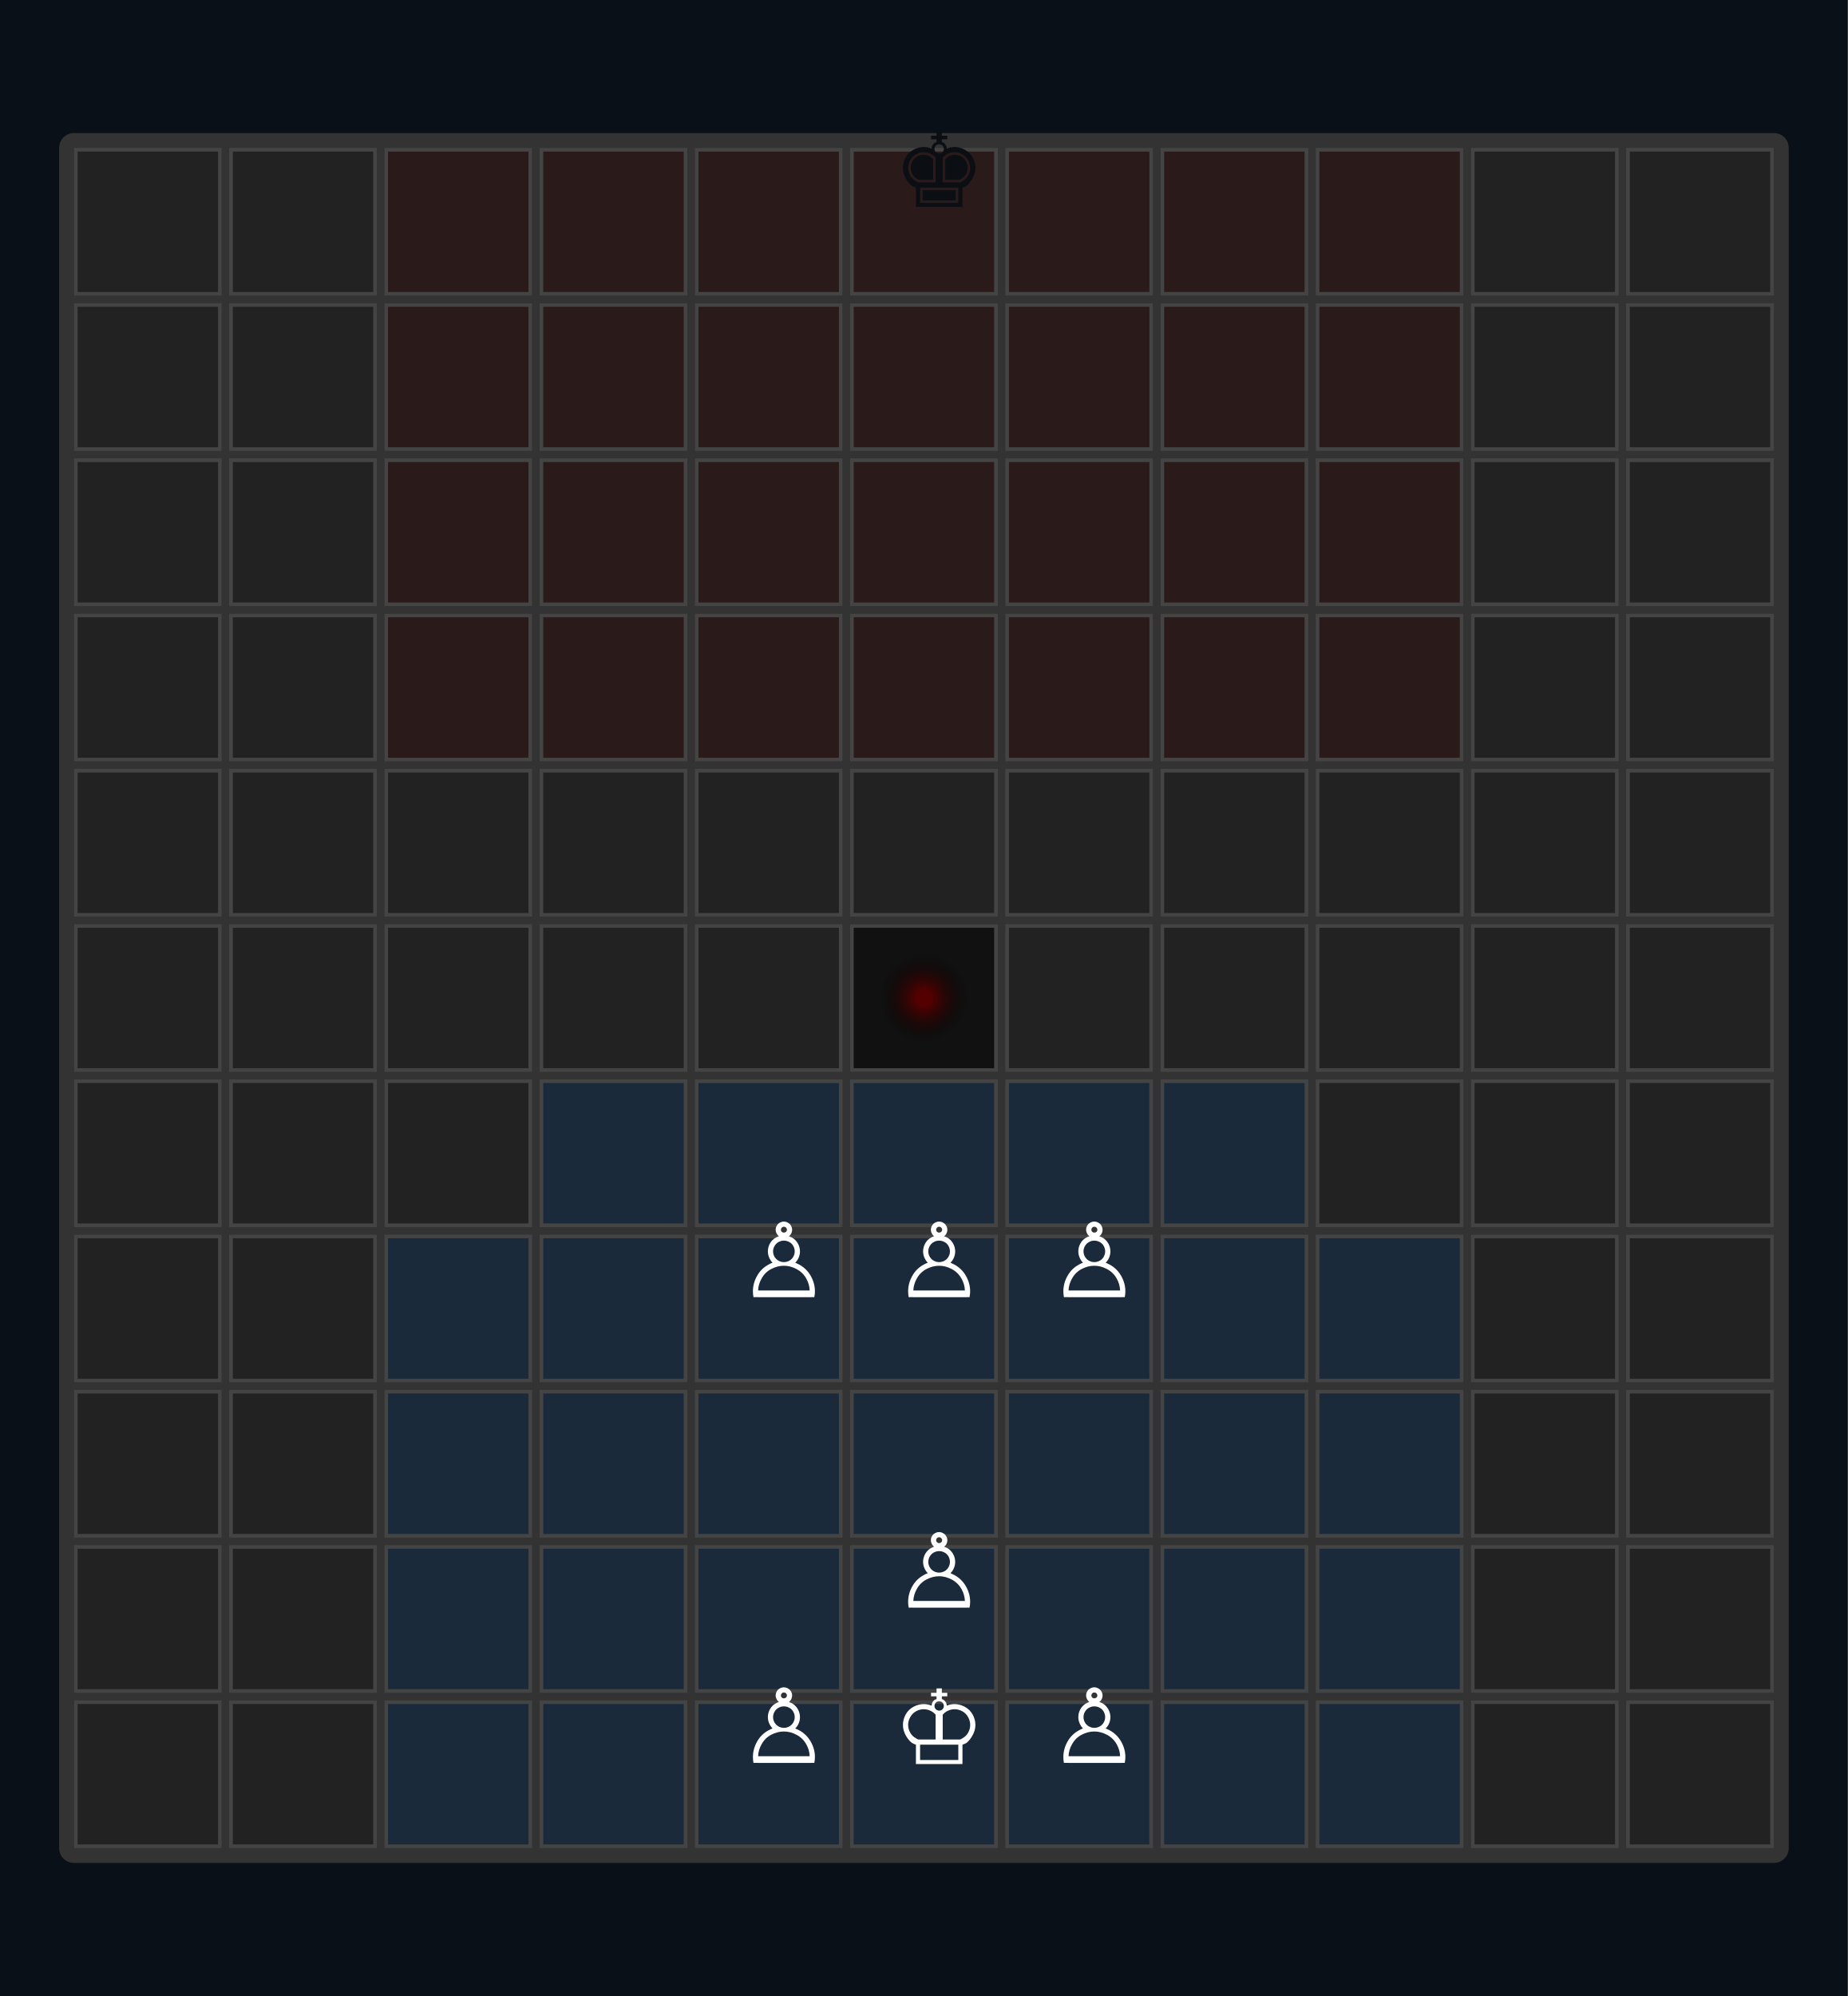
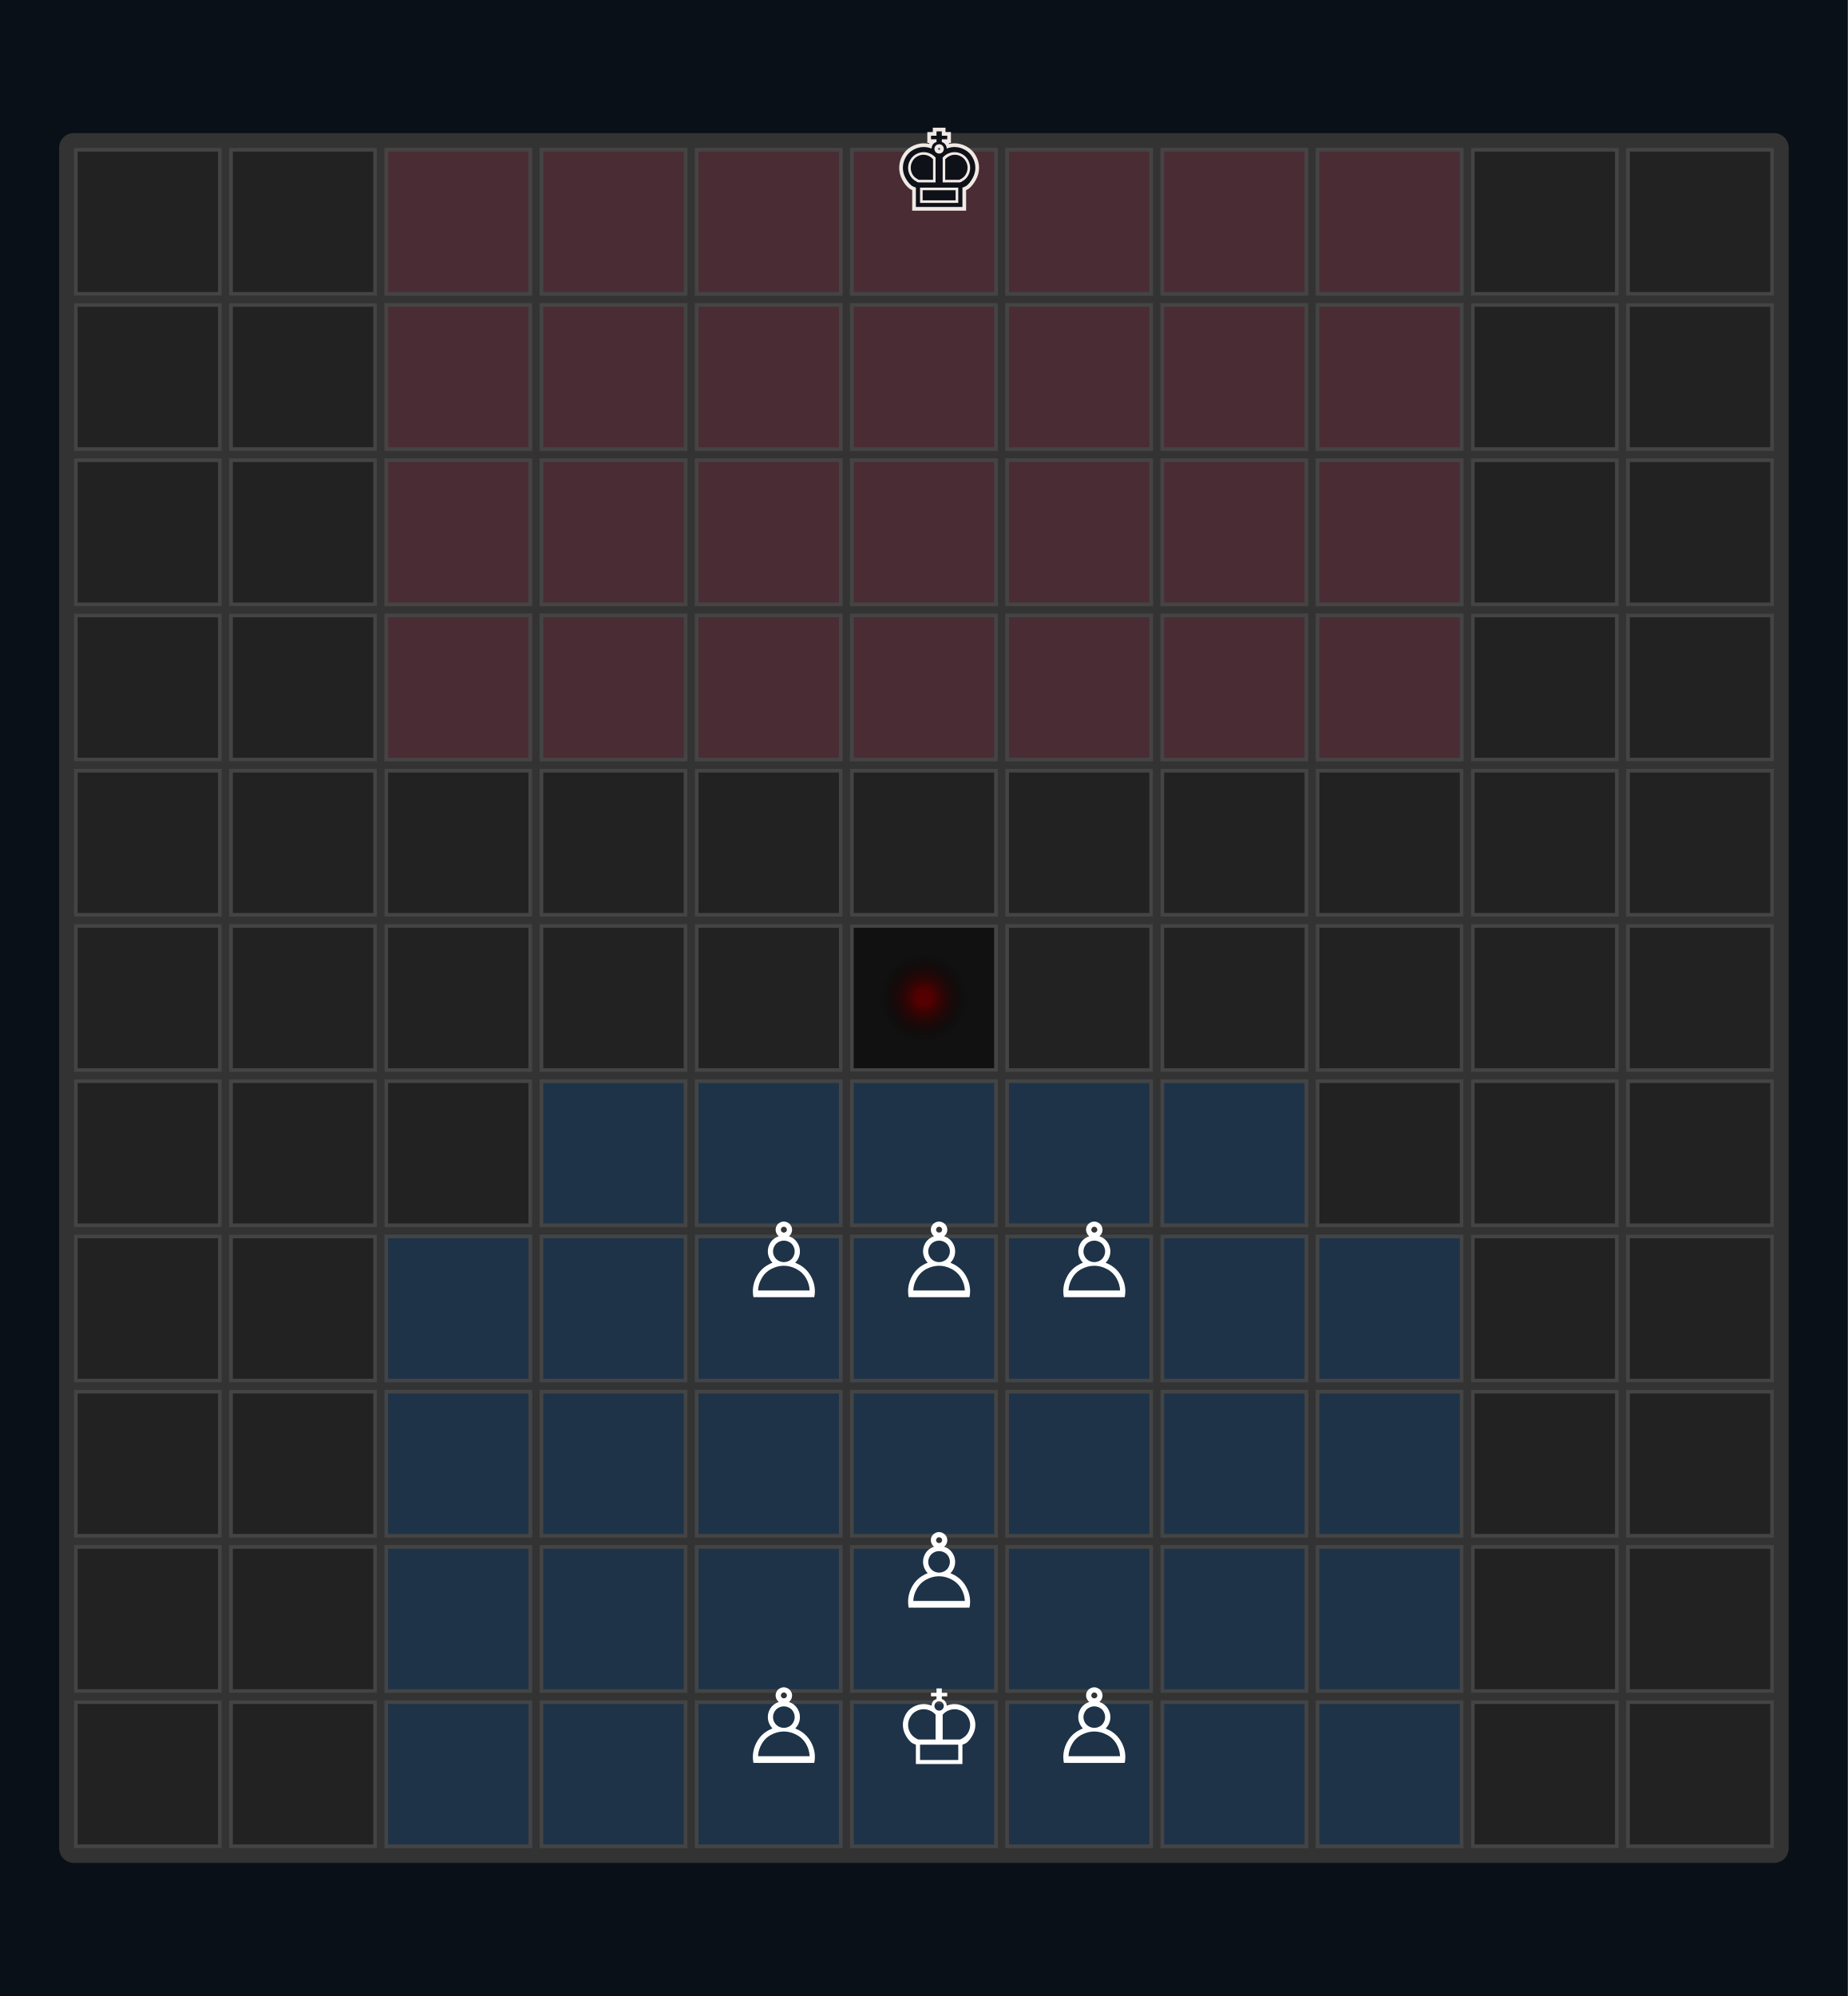
<svg xmlns="http://www.w3.org/2000/svg" width="500" height="540" viewBox="0 0 500 540">
  <defs>
-     <radialGradient id="rg-nny2wsr9" gradientUnits="objectBoundingBox" cx="0.5" cy="0.5" r="0.5">
+     <radialGradient id="rg-u0gnpxn6" gradientUnits="objectBoundingBox" cx="0.5" cy="0.5" r="0.5">
      <stop offset="10%" stop-color="rgb(85, 0, 0)" />
      <stop offset="60%" stop-color="rgba(0, 0, 0, 0)" />
    </radialGradient>
  </defs>
  <rect x="0" y="0" width="500" height="540" fill="rgb(10, 16, 24)" />
  <rect x="16" y="36" width="468" height="468" rx="4" ry="4" fill="rgb(51, 51, 51)" />
  <rect x="20" y="40" width="40" height="40" fill="rgb(34, 34, 34)" />
  <rect x="20.5" y="40.5" width="39" height="39" fill="none" stroke="rgb(68, 68, 68)" stroke-width="1" />
  <rect x="62" y="40" width="40" height="40" fill="rgb(34, 34, 34)" />
  <rect x="62.5" y="40.5" width="39" height="39" fill="none" stroke="rgb(68, 68, 68)" stroke-width="1" />
-   <rect x="104" y="40" width="40" height="40" fill="rgb(42, 26, 26)" />
+   <rect x="104" y="40" width="40" height="40" fill="rgb(74, 44, 52)" />
  <rect x="104.5" y="40.5" width="39" height="39" fill="none" stroke="rgb(68, 68, 68)" stroke-width="1" />
-   <rect x="146" y="40" width="40" height="40" fill="rgb(42, 26, 26)" />
+   <rect x="146" y="40" width="40" height="40" fill="rgb(74, 44, 52)" />
  <rect x="146.5" y="40.5" width="39" height="39" fill="none" stroke="rgb(68, 68, 68)" stroke-width="1" />
-   <rect x="188" y="40" width="40" height="40" fill="rgb(42, 26, 26)" />
+   <rect x="188" y="40" width="40" height="40" fill="rgb(74, 44, 52)" />
  <rect x="188.5" y="40.5" width="39" height="39" fill="none" stroke="rgb(68, 68, 68)" stroke-width="1" />
-   <rect x="230" y="40" width="40" height="40" fill="rgb(42, 26, 26)" />
+   <rect x="230" y="40" width="40" height="40" fill="rgb(74, 44, 52)" />
  <rect x="230.5" y="40.5" width="39" height="39" fill="none" stroke="rgb(68, 68, 68)" stroke-width="1" />
-   <text x="241.57" y="55.99" fill="rgb(11, 14, 19)" font-size="28" font-family="'IBM Plex Sans'" font-weight="400" font-style="normal" xml:space="preserve">♚</text>
-   <rect x="272" y="40" width="40" height="40" fill="rgb(42, 26, 26)" />
+   <text x="241.56" y="55.99" fill="rgb(14, 17, 24)" font-size="28" font-family="'IBM Plex Sans'" font-weight="400" font-style="normal" xml:space="preserve" stroke="rgba(244, 236, 232, 0.98)" stroke-width="2" paint-order="stroke fill">♚</text>
+   <rect x="272" y="40" width="40" height="40" fill="rgb(74, 44, 52)" />
  <rect x="272.5" y="40.5" width="39" height="39" fill="none" stroke="rgb(68, 68, 68)" stroke-width="1" />
-   <rect x="314" y="40" width="40" height="40" fill="rgb(42, 26, 26)" />
+   <rect x="314" y="40" width="40" height="40" fill="rgb(74, 44, 52)" />
  <rect x="314.5" y="40.5" width="39" height="39" fill="none" stroke="rgb(68, 68, 68)" stroke-width="1" />
-   <rect x="356" y="40" width="40" height="40" fill="rgb(42, 26, 26)" />
+   <rect x="356" y="40" width="40" height="40" fill="rgb(74, 44, 52)" />
  <rect x="356.5" y="40.5" width="39" height="39" fill="none" stroke="rgb(68, 68, 68)" stroke-width="1" />
  <rect x="398" y="40" width="40" height="40" fill="rgb(34, 34, 34)" />
  <rect x="398.5" y="40.5" width="39" height="39" fill="none" stroke="rgb(68, 68, 68)" stroke-width="1" />
  <rect x="440" y="40" width="40" height="40" fill="rgb(34, 34, 34)" />
  <rect x="440.5" y="40.5" width="39" height="39" fill="none" stroke="rgb(68, 68, 68)" stroke-width="1" />
  <rect x="20" y="82" width="40" height="40" fill="rgb(34, 34, 34)" />
  <rect x="20.5" y="82.5" width="39" height="39" fill="none" stroke="rgb(68, 68, 68)" stroke-width="1" />
  <rect x="62" y="82" width="40" height="40" fill="rgb(34, 34, 34)" />
  <rect x="62.5" y="82.5" width="39" height="39" fill="none" stroke="rgb(68, 68, 68)" stroke-width="1" />
-   <rect x="104" y="82" width="40" height="40" fill="rgb(42, 26, 26)" />
+   <rect x="104" y="82" width="40" height="40" fill="rgb(74, 44, 52)" />
  <rect x="104.5" y="82.5" width="39" height="39" fill="none" stroke="rgb(68, 68, 68)" stroke-width="1" />
-   <rect x="146" y="82" width="40" height="40" fill="rgb(42, 26, 26)" />
+   <rect x="146" y="82" width="40" height="40" fill="rgb(74, 44, 52)" />
  <rect x="146.5" y="82.5" width="39" height="39" fill="none" stroke="rgb(68, 68, 68)" stroke-width="1" />
-   <rect x="188" y="82" width="40" height="40" fill="rgb(42, 26, 26)" />
+   <rect x="188" y="82" width="40" height="40" fill="rgb(74, 44, 52)" />
  <rect x="188.5" y="82.5" width="39" height="39" fill="none" stroke="rgb(68, 68, 68)" stroke-width="1" />
-   <rect x="230" y="82" width="40" height="40" fill="rgb(42, 26, 26)" />
+   <rect x="230" y="82" width="40" height="40" fill="rgb(74, 44, 52)" />
  <rect x="230.5" y="82.5" width="39" height="39" fill="none" stroke="rgb(68, 68, 68)" stroke-width="1" />
-   <rect x="272" y="82" width="40" height="40" fill="rgb(42, 26, 26)" />
+   <rect x="272" y="82" width="40" height="40" fill="rgb(74, 44, 52)" />
  <rect x="272.5" y="82.5" width="39" height="39" fill="none" stroke="rgb(68, 68, 68)" stroke-width="1" />
-   <rect x="314" y="82" width="40" height="40" fill="rgb(42, 26, 26)" />
+   <rect x="314" y="82" width="40" height="40" fill="rgb(74, 44, 52)" />
  <rect x="314.5" y="82.5" width="39" height="39" fill="none" stroke="rgb(68, 68, 68)" stroke-width="1" />
-   <rect x="356" y="82" width="40" height="40" fill="rgb(42, 26, 26)" />
+   <rect x="356" y="82" width="40" height="40" fill="rgb(74, 44, 52)" />
  <rect x="356.5" y="82.5" width="39" height="39" fill="none" stroke="rgb(68, 68, 68)" stroke-width="1" />
  <rect x="398" y="82" width="40" height="40" fill="rgb(34, 34, 34)" />
  <rect x="398.5" y="82.5" width="39" height="39" fill="none" stroke="rgb(68, 68, 68)" stroke-width="1" />
  <rect x="440" y="82" width="40" height="40" fill="rgb(34, 34, 34)" />
  <rect x="440.5" y="82.5" width="39" height="39" fill="none" stroke="rgb(68, 68, 68)" stroke-width="1" />
  <rect x="20" y="124" width="40" height="40" fill="rgb(34, 34, 34)" />
  <rect x="20.5" y="124.5" width="39" height="39" fill="none" stroke="rgb(68, 68, 68)" stroke-width="1" />
  <rect x="62" y="124" width="40" height="40" fill="rgb(34, 34, 34)" />
  <rect x="62.5" y="124.5" width="39" height="39" fill="none" stroke="rgb(68, 68, 68)" stroke-width="1" />
-   <rect x="104" y="124" width="40" height="40" fill="rgb(42, 26, 26)" />
+   <rect x="104" y="124" width="40" height="40" fill="rgb(74, 44, 52)" />
  <rect x="104.5" y="124.5" width="39" height="39" fill="none" stroke="rgb(68, 68, 68)" stroke-width="1" />
-   <rect x="146" y="124" width="40" height="40" fill="rgb(42, 26, 26)" />
+   <rect x="146" y="124" width="40" height="40" fill="rgb(74, 44, 52)" />
  <rect x="146.5" y="124.5" width="39" height="39" fill="none" stroke="rgb(68, 68, 68)" stroke-width="1" />
-   <rect x="188" y="124" width="40" height="40" fill="rgb(42, 26, 26)" />
+   <rect x="188" y="124" width="40" height="40" fill="rgb(74, 44, 52)" />
  <rect x="188.5" y="124.5" width="39" height="39" fill="none" stroke="rgb(68, 68, 68)" stroke-width="1" />
-   <rect x="230" y="124" width="40" height="40" fill="rgb(42, 26, 26)" />
+   <rect x="230" y="124" width="40" height="40" fill="rgb(74, 44, 52)" />
  <rect x="230.5" y="124.5" width="39" height="39" fill="none" stroke="rgb(68, 68, 68)" stroke-width="1" />
-   <rect x="272" y="124" width="40" height="40" fill="rgb(42, 26, 26)" />
+   <rect x="272" y="124" width="40" height="40" fill="rgb(74, 44, 52)" />
  <rect x="272.5" y="124.5" width="39" height="39" fill="none" stroke="rgb(68, 68, 68)" stroke-width="1" />
-   <rect x="314" y="124" width="40" height="40" fill="rgb(42, 26, 26)" />
+   <rect x="314" y="124" width="40" height="40" fill="rgb(74, 44, 52)" />
  <rect x="314.5" y="124.5" width="39" height="39" fill="none" stroke="rgb(68, 68, 68)" stroke-width="1" />
-   <rect x="356" y="124" width="40" height="40" fill="rgb(42, 26, 26)" />
+   <rect x="356" y="124" width="40" height="40" fill="rgb(74, 44, 52)" />
  <rect x="356.5" y="124.5" width="39" height="39" fill="none" stroke="rgb(68, 68, 68)" stroke-width="1" />
  <rect x="398" y="124" width="40" height="40" fill="rgb(34, 34, 34)" />
  <rect x="398.5" y="124.5" width="39" height="39" fill="none" stroke="rgb(68, 68, 68)" stroke-width="1" />
  <rect x="440" y="124" width="40" height="40" fill="rgb(34, 34, 34)" />
  <rect x="440.5" y="124.5" width="39" height="39" fill="none" stroke="rgb(68, 68, 68)" stroke-width="1" />
  <rect x="20" y="166" width="40" height="40" fill="rgb(34, 34, 34)" />
  <rect x="20.5" y="166.5" width="39" height="39" fill="none" stroke="rgb(68, 68, 68)" stroke-width="1" />
  <rect x="62" y="166" width="40" height="40" fill="rgb(34, 34, 34)" />
  <rect x="62.5" y="166.5" width="39" height="39" fill="none" stroke="rgb(68, 68, 68)" stroke-width="1" />
-   <rect x="104" y="166" width="40" height="40" fill="rgb(42, 26, 26)" />
+   <rect x="104" y="166" width="40" height="40" fill="rgb(74, 44, 52)" />
  <rect x="104.5" y="166.5" width="39" height="39" fill="none" stroke="rgb(68, 68, 68)" stroke-width="1" />
-   <rect x="146" y="166" width="40" height="40" fill="rgb(42, 26, 26)" />
+   <rect x="146" y="166" width="40" height="40" fill="rgb(74, 44, 52)" />
  <rect x="146.5" y="166.5" width="39" height="39" fill="none" stroke="rgb(68, 68, 68)" stroke-width="1" />
-   <rect x="188" y="166" width="40" height="40" fill="rgb(42, 26, 26)" />
+   <rect x="188" y="166" width="40" height="40" fill="rgb(74, 44, 52)" />
  <rect x="188.5" y="166.5" width="39" height="39" fill="none" stroke="rgb(68, 68, 68)" stroke-width="1" />
-   <rect x="230" y="166" width="40" height="40" fill="rgb(42, 26, 26)" />
+   <rect x="230" y="166" width="40" height="40" fill="rgb(74, 44, 52)" />
  <rect x="230.5" y="166.5" width="39" height="39" fill="none" stroke="rgb(68, 68, 68)" stroke-width="1" />
-   <rect x="272" y="166" width="40" height="40" fill="rgb(42, 26, 26)" />
+   <rect x="272" y="166" width="40" height="40" fill="rgb(74, 44, 52)" />
  <rect x="272.5" y="166.5" width="39" height="39" fill="none" stroke="rgb(68, 68, 68)" stroke-width="1" />
-   <rect x="314" y="166" width="40" height="40" fill="rgb(42, 26, 26)" />
+   <rect x="314" y="166" width="40" height="40" fill="rgb(74, 44, 52)" />
  <rect x="314.5" y="166.5" width="39" height="39" fill="none" stroke="rgb(68, 68, 68)" stroke-width="1" />
-   <rect x="356" y="166" width="40" height="40" fill="rgb(42, 26, 26)" />
+   <rect x="356" y="166" width="40" height="40" fill="rgb(74, 44, 52)" />
  <rect x="356.5" y="166.5" width="39" height="39" fill="none" stroke="rgb(68, 68, 68)" stroke-width="1" />
  <rect x="398" y="166" width="40" height="40" fill="rgb(34, 34, 34)" />
  <rect x="398.5" y="166.5" width="39" height="39" fill="none" stroke="rgb(68, 68, 68)" stroke-width="1" />
  <rect x="440" y="166" width="40" height="40" fill="rgb(34, 34, 34)" />
  <rect x="440.5" y="166.5" width="39" height="39" fill="none" stroke="rgb(68, 68, 68)" stroke-width="1" />
  <rect x="20" y="208" width="40" height="40" fill="rgb(34, 34, 34)" />
  <rect x="20.5" y="208.5" width="39" height="39" fill="none" stroke="rgb(68, 68, 68)" stroke-width="1" />
  <rect x="62" y="208" width="40" height="40" fill="rgb(34, 34, 34)" />
  <rect x="62.5" y="208.5" width="39" height="39" fill="none" stroke="rgb(68, 68, 68)" stroke-width="1" />
  <rect x="104" y="208" width="40" height="40" fill="rgb(34, 34, 34)" />
  <rect x="104.5" y="208.5" width="39" height="39" fill="none" stroke="rgb(68, 68, 68)" stroke-width="1" />
  <rect x="146" y="208" width="40" height="40" fill="rgb(34, 34, 34)" />
  <rect x="146.5" y="208.5" width="39" height="39" fill="none" stroke="rgb(68, 68, 68)" stroke-width="1" />
  <rect x="188" y="208" width="40" height="40" fill="rgb(34, 34, 34)" />
  <rect x="188.5" y="208.5" width="39" height="39" fill="none" stroke="rgb(68, 68, 68)" stroke-width="1" />
  <rect x="230" y="208" width="40" height="40" fill="rgb(34, 34, 34)" />
  <rect x="230.5" y="208.5" width="39" height="39" fill="none" stroke="rgb(68, 68, 68)" stroke-width="1" />
  <rect x="272" y="208" width="40" height="40" fill="rgb(34, 34, 34)" />
  <rect x="272.5" y="208.5" width="39" height="39" fill="none" stroke="rgb(68, 68, 68)" stroke-width="1" />
  <rect x="314" y="208" width="40" height="40" fill="rgb(34, 34, 34)" />
  <rect x="314.5" y="208.5" width="39" height="39" fill="none" stroke="rgb(68, 68, 68)" stroke-width="1" />
  <rect x="356" y="208" width="40" height="40" fill="rgb(34, 34, 34)" />
  <rect x="356.5" y="208.5" width="39" height="39" fill="none" stroke="rgb(68, 68, 68)" stroke-width="1" />
  <rect x="398" y="208" width="40" height="40" fill="rgb(34, 34, 34)" />
  <rect x="398.5" y="208.5" width="39" height="39" fill="none" stroke="rgb(68, 68, 68)" stroke-width="1" />
  <rect x="440" y="208" width="40" height="40" fill="rgb(34, 34, 34)" />
  <rect x="440.5" y="208.5" width="39" height="39" fill="none" stroke="rgb(68, 68, 68)" stroke-width="1" />
  <rect x="20" y="250" width="40" height="40" fill="rgb(34, 34, 34)" />
  <rect x="20.5" y="250.5" width="39" height="39" fill="none" stroke="rgb(68, 68, 68)" stroke-width="1" />
  <rect x="62" y="250" width="40" height="40" fill="rgb(34, 34, 34)" />
  <rect x="62.5" y="250.5" width="39" height="39" fill="none" stroke="rgb(68, 68, 68)" stroke-width="1" />
  <rect x="104" y="250" width="40" height="40" fill="rgb(34, 34, 34)" />
  <rect x="104.5" y="250.5" width="39" height="39" fill="none" stroke="rgb(68, 68, 68)" stroke-width="1" />
  <rect x="146" y="250" width="40" height="40" fill="rgb(34, 34, 34)" />
  <rect x="146.5" y="250.5" width="39" height="39" fill="none" stroke="rgb(68, 68, 68)" stroke-width="1" />
  <rect x="188" y="250" width="40" height="40" fill="rgb(34, 34, 34)" />
  <rect x="188.5" y="250.5" width="39" height="39" fill="none" stroke="rgb(68, 68, 68)" stroke-width="1" />
  <rect x="230" y="250" width="40" height="40" fill="rgb(17, 17, 17)" />
-   <rect x="230" y="250" width="40" height="40" fill="url(#rg-nny2wsr9)" />
+   <rect x="230" y="250" width="40" height="40" fill="url(#rg-u0gnpxn6)" />
  <rect x="230.5" y="250.5" width="39" height="39" fill="none" stroke="rgb(68, 68, 68)" stroke-width="1" />
  <rect x="272" y="250" width="40" height="40" fill="rgb(34, 34, 34)" />
  <rect x="272.5" y="250.5" width="39" height="39" fill="none" stroke="rgb(68, 68, 68)" stroke-width="1" />
  <rect x="314" y="250" width="40" height="40" fill="rgb(34, 34, 34)" />
  <rect x="314.5" y="250.5" width="39" height="39" fill="none" stroke="rgb(68, 68, 68)" stroke-width="1" />
  <rect x="356" y="250" width="40" height="40" fill="rgb(34, 34, 34)" />
  <rect x="356.5" y="250.5" width="39" height="39" fill="none" stroke="rgb(68, 68, 68)" stroke-width="1" />
  <rect x="398" y="250" width="40" height="40" fill="rgb(34, 34, 34)" />
  <rect x="398.5" y="250.5" width="39" height="39" fill="none" stroke="rgb(68, 68, 68)" stroke-width="1" />
  <rect x="440" y="250" width="40" height="40" fill="rgb(34, 34, 34)" />
  <rect x="440.5" y="250.5" width="39" height="39" fill="none" stroke="rgb(68, 68, 68)" stroke-width="1" />
  <rect x="20" y="292" width="40" height="40" fill="rgb(34, 34, 34)" />
  <rect x="20.5" y="292.5" width="39" height="39" fill="none" stroke="rgb(68, 68, 68)" stroke-width="1" />
  <rect x="62" y="292" width="40" height="40" fill="rgb(34, 34, 34)" />
  <rect x="62.5" y="292.5" width="39" height="39" fill="none" stroke="rgb(68, 68, 68)" stroke-width="1" />
  <rect x="104" y="292" width="40" height="40" fill="rgb(34, 34, 34)" />
  <rect x="104.5" y="292.5" width="39" height="39" fill="none" stroke="rgb(68, 68, 68)" stroke-width="1" />
-   <rect x="146" y="292" width="40" height="40" fill="rgb(26, 42, 58)" />
+   <rect x="146" y="292" width="40" height="40" fill="rgb(30, 51, 72)" />
  <rect x="146.5" y="292.5" width="39" height="39" fill="none" stroke="rgb(68, 68, 68)" stroke-width="1" />
-   <rect x="188" y="292" width="40" height="40" fill="rgb(26, 42, 58)" />
+   <rect x="188" y="292" width="40" height="40" fill="rgb(30, 51, 72)" />
  <rect x="188.5" y="292.5" width="39" height="39" fill="none" stroke="rgb(68, 68, 68)" stroke-width="1" />
-   <rect x="230" y="292" width="40" height="40" fill="rgb(26, 42, 58)" />
+   <rect x="230" y="292" width="40" height="40" fill="rgb(30, 51, 72)" />
  <rect x="230.5" y="292.5" width="39" height="39" fill="none" stroke="rgb(68, 68, 68)" stroke-width="1" />
-   <rect x="272" y="292" width="40" height="40" fill="rgb(26, 42, 58)" />
+   <rect x="272" y="292" width="40" height="40" fill="rgb(30, 51, 72)" />
  <rect x="272.5" y="292.5" width="39" height="39" fill="none" stroke="rgb(68, 68, 68)" stroke-width="1" />
-   <rect x="314" y="292" width="40" height="40" fill="rgb(26, 42, 58)" />
+   <rect x="314" y="292" width="40" height="40" fill="rgb(30, 51, 72)" />
  <rect x="314.5" y="292.5" width="39" height="39" fill="none" stroke="rgb(68, 68, 68)" stroke-width="1" />
  <rect x="356" y="292" width="40" height="40" fill="rgb(34, 34, 34)" />
  <rect x="356.5" y="292.5" width="39" height="39" fill="none" stroke="rgb(68, 68, 68)" stroke-width="1" />
  <rect x="398" y="292" width="40" height="40" fill="rgb(34, 34, 34)" />
  <rect x="398.5" y="292.5" width="39" height="39" fill="none" stroke="rgb(68, 68, 68)" stroke-width="1" />
  <rect x="440" y="292" width="40" height="40" fill="rgb(34, 34, 34)" />
  <rect x="440.5" y="292.5" width="39" height="39" fill="none" stroke="rgb(68, 68, 68)" stroke-width="1" />
  <rect x="20" y="334" width="40" height="40" fill="rgb(34, 34, 34)" />
  <rect x="20.5" y="334.5" width="39" height="39" fill="none" stroke="rgb(68, 68, 68)" stroke-width="1" />
  <rect x="62" y="334" width="40" height="40" fill="rgb(34, 34, 34)" />
  <rect x="62.5" y="334.5" width="39" height="39" fill="none" stroke="rgb(68, 68, 68)" stroke-width="1" />
-   <rect x="104" y="334" width="40" height="40" fill="rgb(26, 42, 58)" />
+   <rect x="104" y="334" width="40" height="40" fill="rgb(30, 51, 72)" />
  <rect x="104.5" y="334.5" width="39" height="39" fill="none" stroke="rgb(68, 68, 68)" stroke-width="1" />
-   <rect x="146" y="334" width="40" height="40" fill="rgb(26, 42, 58)" />
+   <rect x="146" y="334" width="40" height="40" fill="rgb(30, 51, 72)" />
  <rect x="146.5" y="334.5" width="39" height="39" fill="none" stroke="rgb(68, 68, 68)" stroke-width="1" />
-   <rect x="188" y="334" width="40" height="40" fill="rgb(26, 42, 58)" />
+   <rect x="188" y="334" width="40" height="40" fill="rgb(30, 51, 72)" />
  <rect x="188.5" y="334.5" width="39" height="39" fill="none" stroke="rgb(68, 68, 68)" stroke-width="1" />
-   <text x="199.57" y="350.92" fill="rgb(255, 255, 255)" font-size="28" font-family="'IBM Plex Sans'" font-weight="400" font-style="normal" xml:space="preserve">♙</text>
-   <rect x="230" y="334" width="40" height="40" fill="rgb(26, 42, 58)" />
+   <text x="199.56" y="350.92" fill="rgb(255, 255, 255)" font-size="28" font-family="'IBM Plex Sans'" font-weight="400" font-style="normal" xml:space="preserve">♙</text>
+   <rect x="230" y="334" width="40" height="40" fill="rgb(30, 51, 72)" />
  <rect x="230.5" y="334.5" width="39" height="39" fill="none" stroke="rgb(68, 68, 68)" stroke-width="1" />
-   <text x="241.57" y="350.92" fill="rgb(255, 255, 255)" font-size="28" font-family="'IBM Plex Sans'" font-weight="400" font-style="normal" xml:space="preserve">♙</text>
-   <rect x="272" y="334" width="40" height="40" fill="rgb(26, 42, 58)" />
+   <text x="241.56" y="350.92" fill="rgb(255, 255, 255)" font-size="28" font-family="'IBM Plex Sans'" font-weight="400" font-style="normal" xml:space="preserve">♙</text>
+   <rect x="272" y="334" width="40" height="40" fill="rgb(30, 51, 72)" />
  <rect x="272.5" y="334.5" width="39" height="39" fill="none" stroke="rgb(68, 68, 68)" stroke-width="1" />
-   <text x="283.57" y="350.92" fill="rgb(255, 255, 255)" font-size="28" font-family="'IBM Plex Sans'" font-weight="400" font-style="normal" xml:space="preserve">♙</text>
-   <rect x="314" y="334" width="40" height="40" fill="rgb(26, 42, 58)" />
+   <text x="283.56" y="350.92" fill="rgb(255, 255, 255)" font-size="28" font-family="'IBM Plex Sans'" font-weight="400" font-style="normal" xml:space="preserve">♙</text>
+   <rect x="314" y="334" width="40" height="40" fill="rgb(30, 51, 72)" />
  <rect x="314.5" y="334.5" width="39" height="39" fill="none" stroke="rgb(68, 68, 68)" stroke-width="1" />
-   <rect x="356" y="334" width="40" height="40" fill="rgb(26, 42, 58)" />
+   <rect x="356" y="334" width="40" height="40" fill="rgb(30, 51, 72)" />
  <rect x="356.5" y="334.5" width="39" height="39" fill="none" stroke="rgb(68, 68, 68)" stroke-width="1" />
  <rect x="398" y="334" width="40" height="40" fill="rgb(34, 34, 34)" />
  <rect x="398.5" y="334.5" width="39" height="39" fill="none" stroke="rgb(68, 68, 68)" stroke-width="1" />
  <rect x="440" y="334" width="40" height="40" fill="rgb(34, 34, 34)" />
  <rect x="440.5" y="334.5" width="39" height="39" fill="none" stroke="rgb(68, 68, 68)" stroke-width="1" />
  <rect x="20" y="376" width="40" height="40" fill="rgb(34, 34, 34)" />
  <rect x="20.5" y="376.5" width="39" height="39" fill="none" stroke="rgb(68, 68, 68)" stroke-width="1" />
  <rect x="62" y="376" width="40" height="40" fill="rgb(34, 34, 34)" />
  <rect x="62.5" y="376.5" width="39" height="39" fill="none" stroke="rgb(68, 68, 68)" stroke-width="1" />
-   <rect x="104" y="376" width="40" height="40" fill="rgb(26, 42, 58)" />
+   <rect x="104" y="376" width="40" height="40" fill="rgb(30, 51, 72)" />
  <rect x="104.5" y="376.5" width="39" height="39" fill="none" stroke="rgb(68, 68, 68)" stroke-width="1" />
-   <rect x="146" y="376" width="40" height="40" fill="rgb(26, 42, 58)" />
+   <rect x="146" y="376" width="40" height="40" fill="rgb(30, 51, 72)" />
  <rect x="146.5" y="376.5" width="39" height="39" fill="none" stroke="rgb(68, 68, 68)" stroke-width="1" />
-   <rect x="188" y="376" width="40" height="40" fill="rgb(26, 42, 58)" />
+   <rect x="188" y="376" width="40" height="40" fill="rgb(30, 51, 72)" />
  <rect x="188.5" y="376.5" width="39" height="39" fill="none" stroke="rgb(68, 68, 68)" stroke-width="1" />
-   <rect x="230" y="376" width="40" height="40" fill="rgb(26, 42, 58)" />
+   <rect x="230" y="376" width="40" height="40" fill="rgb(30, 51, 72)" />
  <rect x="230.5" y="376.5" width="39" height="39" fill="none" stroke="rgb(68, 68, 68)" stroke-width="1" />
-   <rect x="272" y="376" width="40" height="40" fill="rgb(26, 42, 58)" />
+   <rect x="272" y="376" width="40" height="40" fill="rgb(30, 51, 72)" />
  <rect x="272.5" y="376.5" width="39" height="39" fill="none" stroke="rgb(68, 68, 68)" stroke-width="1" />
-   <rect x="314" y="376" width="40" height="40" fill="rgb(26, 42, 58)" />
+   <rect x="314" y="376" width="40" height="40" fill="rgb(30, 51, 72)" />
  <rect x="314.5" y="376.5" width="39" height="39" fill="none" stroke="rgb(68, 68, 68)" stroke-width="1" />
-   <rect x="356" y="376" width="40" height="40" fill="rgb(26, 42, 58)" />
+   <rect x="356" y="376" width="40" height="40" fill="rgb(30, 51, 72)" />
  <rect x="356.5" y="376.5" width="39" height="39" fill="none" stroke="rgb(68, 68, 68)" stroke-width="1" />
  <rect x="398" y="376" width="40" height="40" fill="rgb(34, 34, 34)" />
  <rect x="398.5" y="376.5" width="39" height="39" fill="none" stroke="rgb(68, 68, 68)" stroke-width="1" />
  <rect x="440" y="376" width="40" height="40" fill="rgb(34, 34, 34)" />
  <rect x="440.5" y="376.5" width="39" height="39" fill="none" stroke="rgb(68, 68, 68)" stroke-width="1" />
  <rect x="20" y="418" width="40" height="40" fill="rgb(34, 34, 34)" />
  <rect x="20.5" y="418.5" width="39" height="39" fill="none" stroke="rgb(68, 68, 68)" stroke-width="1" />
  <rect x="62" y="418" width="40" height="40" fill="rgb(34, 34, 34)" />
  <rect x="62.5" y="418.5" width="39" height="39" fill="none" stroke="rgb(68, 68, 68)" stroke-width="1" />
-   <rect x="104" y="418" width="40" height="40" fill="rgb(26, 42, 58)" />
+   <rect x="104" y="418" width="40" height="40" fill="rgb(30, 51, 72)" />
  <rect x="104.5" y="418.5" width="39" height="39" fill="none" stroke="rgb(68, 68, 68)" stroke-width="1" />
-   <rect x="146" y="418" width="40" height="40" fill="rgb(26, 42, 58)" />
+   <rect x="146" y="418" width="40" height="40" fill="rgb(30, 51, 72)" />
  <rect x="146.5" y="418.5" width="39" height="39" fill="none" stroke="rgb(68, 68, 68)" stroke-width="1" />
-   <rect x="188" y="418" width="40" height="40" fill="rgb(26, 42, 58)" />
+   <rect x="188" y="418" width="40" height="40" fill="rgb(30, 51, 72)" />
  <rect x="188.5" y="418.5" width="39" height="39" fill="none" stroke="rgb(68, 68, 68)" stroke-width="1" />
-   <rect x="230" y="418" width="40" height="40" fill="rgb(26, 42, 58)" />
+   <rect x="230" y="418" width="40" height="40" fill="rgb(30, 51, 72)" />
  <rect x="230.5" y="418.5" width="39" height="39" fill="none" stroke="rgb(68, 68, 68)" stroke-width="1" />
-   <text x="241.57" y="434.92" fill="rgb(255, 255, 255)" font-size="28" font-family="'IBM Plex Sans'" font-weight="400" font-style="normal" xml:space="preserve">♙</text>
-   <rect x="272" y="418" width="40" height="40" fill="rgb(26, 42, 58)" />
+   <text x="241.56" y="434.92" fill="rgb(255, 255, 255)" font-size="28" font-family="'IBM Plex Sans'" font-weight="400" font-style="normal" xml:space="preserve">♙</text>
+   <rect x="272" y="418" width="40" height="40" fill="rgb(30, 51, 72)" />
  <rect x="272.5" y="418.5" width="39" height="39" fill="none" stroke="rgb(68, 68, 68)" stroke-width="1" />
-   <rect x="314" y="418" width="40" height="40" fill="rgb(26, 42, 58)" />
+   <rect x="314" y="418" width="40" height="40" fill="rgb(30, 51, 72)" />
  <rect x="314.5" y="418.5" width="39" height="39" fill="none" stroke="rgb(68, 68, 68)" stroke-width="1" />
-   <rect x="356" y="418" width="40" height="40" fill="rgb(26, 42, 58)" />
+   <rect x="356" y="418" width="40" height="40" fill="rgb(30, 51, 72)" />
  <rect x="356.5" y="418.5" width="39" height="39" fill="none" stroke="rgb(68, 68, 68)" stroke-width="1" />
  <rect x="398" y="418" width="40" height="40" fill="rgb(34, 34, 34)" />
  <rect x="398.5" y="418.5" width="39" height="39" fill="none" stroke="rgb(68, 68, 68)" stroke-width="1" />
  <rect x="440" y="418" width="40" height="40" fill="rgb(34, 34, 34)" />
  <rect x="440.5" y="418.5" width="39" height="39" fill="none" stroke="rgb(68, 68, 68)" stroke-width="1" />
  <rect x="20" y="460" width="40" height="40" fill="rgb(34, 34, 34)" />
  <rect x="20.5" y="460.5" width="39" height="39" fill="none" stroke="rgb(68, 68, 68)" stroke-width="1" />
  <rect x="62" y="460" width="40" height="40" fill="rgb(34, 34, 34)" />
  <rect x="62.5" y="460.5" width="39" height="39" fill="none" stroke="rgb(68, 68, 68)" stroke-width="1" />
-   <rect x="104" y="460" width="40" height="40" fill="rgb(26, 42, 58)" />
+   <rect x="104" y="460" width="40" height="40" fill="rgb(30, 51, 72)" />
  <rect x="104.5" y="460.5" width="39" height="39" fill="none" stroke="rgb(68, 68, 68)" stroke-width="1" />
-   <rect x="146" y="460" width="40" height="40" fill="rgb(26, 42, 58)" />
+   <rect x="146" y="460" width="40" height="40" fill="rgb(30, 51, 72)" />
  <rect x="146.5" y="460.5" width="39" height="39" fill="none" stroke="rgb(68, 68, 68)" stroke-width="1" />
-   <rect x="188" y="460" width="40" height="40" fill="rgb(26, 42, 58)" />
+   <rect x="188" y="460" width="40" height="40" fill="rgb(30, 51, 72)" />
  <rect x="188.5" y="460.5" width="39" height="39" fill="none" stroke="rgb(68, 68, 68)" stroke-width="1" />
-   <text x="199.57" y="476.92" fill="rgb(255, 255, 255)" font-size="28" font-family="'IBM Plex Sans'" font-weight="400" font-style="normal" xml:space="preserve">♙</text>
-   <rect x="230" y="460" width="40" height="40" fill="rgb(26, 42, 58)" />
+   <text x="199.56" y="476.92" fill="rgb(255, 255, 255)" font-size="28" font-family="'IBM Plex Sans'" font-weight="400" font-style="normal" xml:space="preserve">♙</text>
+   <rect x="230" y="460" width="40" height="40" fill="rgb(30, 51, 72)" />
  <rect x="230.5" y="460.5" width="39" height="39" fill="none" stroke="rgb(68, 68, 68)" stroke-width="1" />
-   <text x="241.57" y="477.24" fill="rgb(255, 255, 255)" font-size="28" font-family="'IBM Plex Sans'" font-weight="400" font-style="normal" xml:space="preserve">♔</text>
-   <rect x="272" y="460" width="40" height="40" fill="rgb(26, 42, 58)" />
+   <text x="241.56" y="477.24" fill="rgb(255, 255, 255)" font-size="28" font-family="'IBM Plex Sans'" font-weight="400" font-style="normal" xml:space="preserve">♔</text>
+   <rect x="272" y="460" width="40" height="40" fill="rgb(30, 51, 72)" />
  <rect x="272.5" y="460.5" width="39" height="39" fill="none" stroke="rgb(68, 68, 68)" stroke-width="1" />
-   <text x="283.57" y="476.92" fill="rgb(255, 255, 255)" font-size="28" font-family="'IBM Plex Sans'" font-weight="400" font-style="normal" xml:space="preserve">♙</text>
-   <rect x="314" y="460" width="40" height="40" fill="rgb(26, 42, 58)" />
+   <text x="283.56" y="476.92" fill="rgb(255, 255, 255)" font-size="28" font-family="'IBM Plex Sans'" font-weight="400" font-style="normal" xml:space="preserve">♙</text>
+   <rect x="314" y="460" width="40" height="40" fill="rgb(30, 51, 72)" />
  <rect x="314.5" y="460.5" width="39" height="39" fill="none" stroke="rgb(68, 68, 68)" stroke-width="1" />
-   <rect x="356" y="460" width="40" height="40" fill="rgb(26, 42, 58)" />
+   <rect x="356" y="460" width="40" height="40" fill="rgb(30, 51, 72)" />
  <rect x="356.5" y="460.5" width="39" height="39" fill="none" stroke="rgb(68, 68, 68)" stroke-width="1" />
  <rect x="398" y="460" width="40" height="40" fill="rgb(34, 34, 34)" />
  <rect x="398.5" y="460.5" width="39" height="39" fill="none" stroke="rgb(68, 68, 68)" stroke-width="1" />
  <rect x="440" y="460" width="40" height="40" fill="rgb(34, 34, 34)" />
  <rect x="440.5" y="460.5" width="39" height="39" fill="none" stroke="rgb(68, 68, 68)" stroke-width="1" />
</svg>
